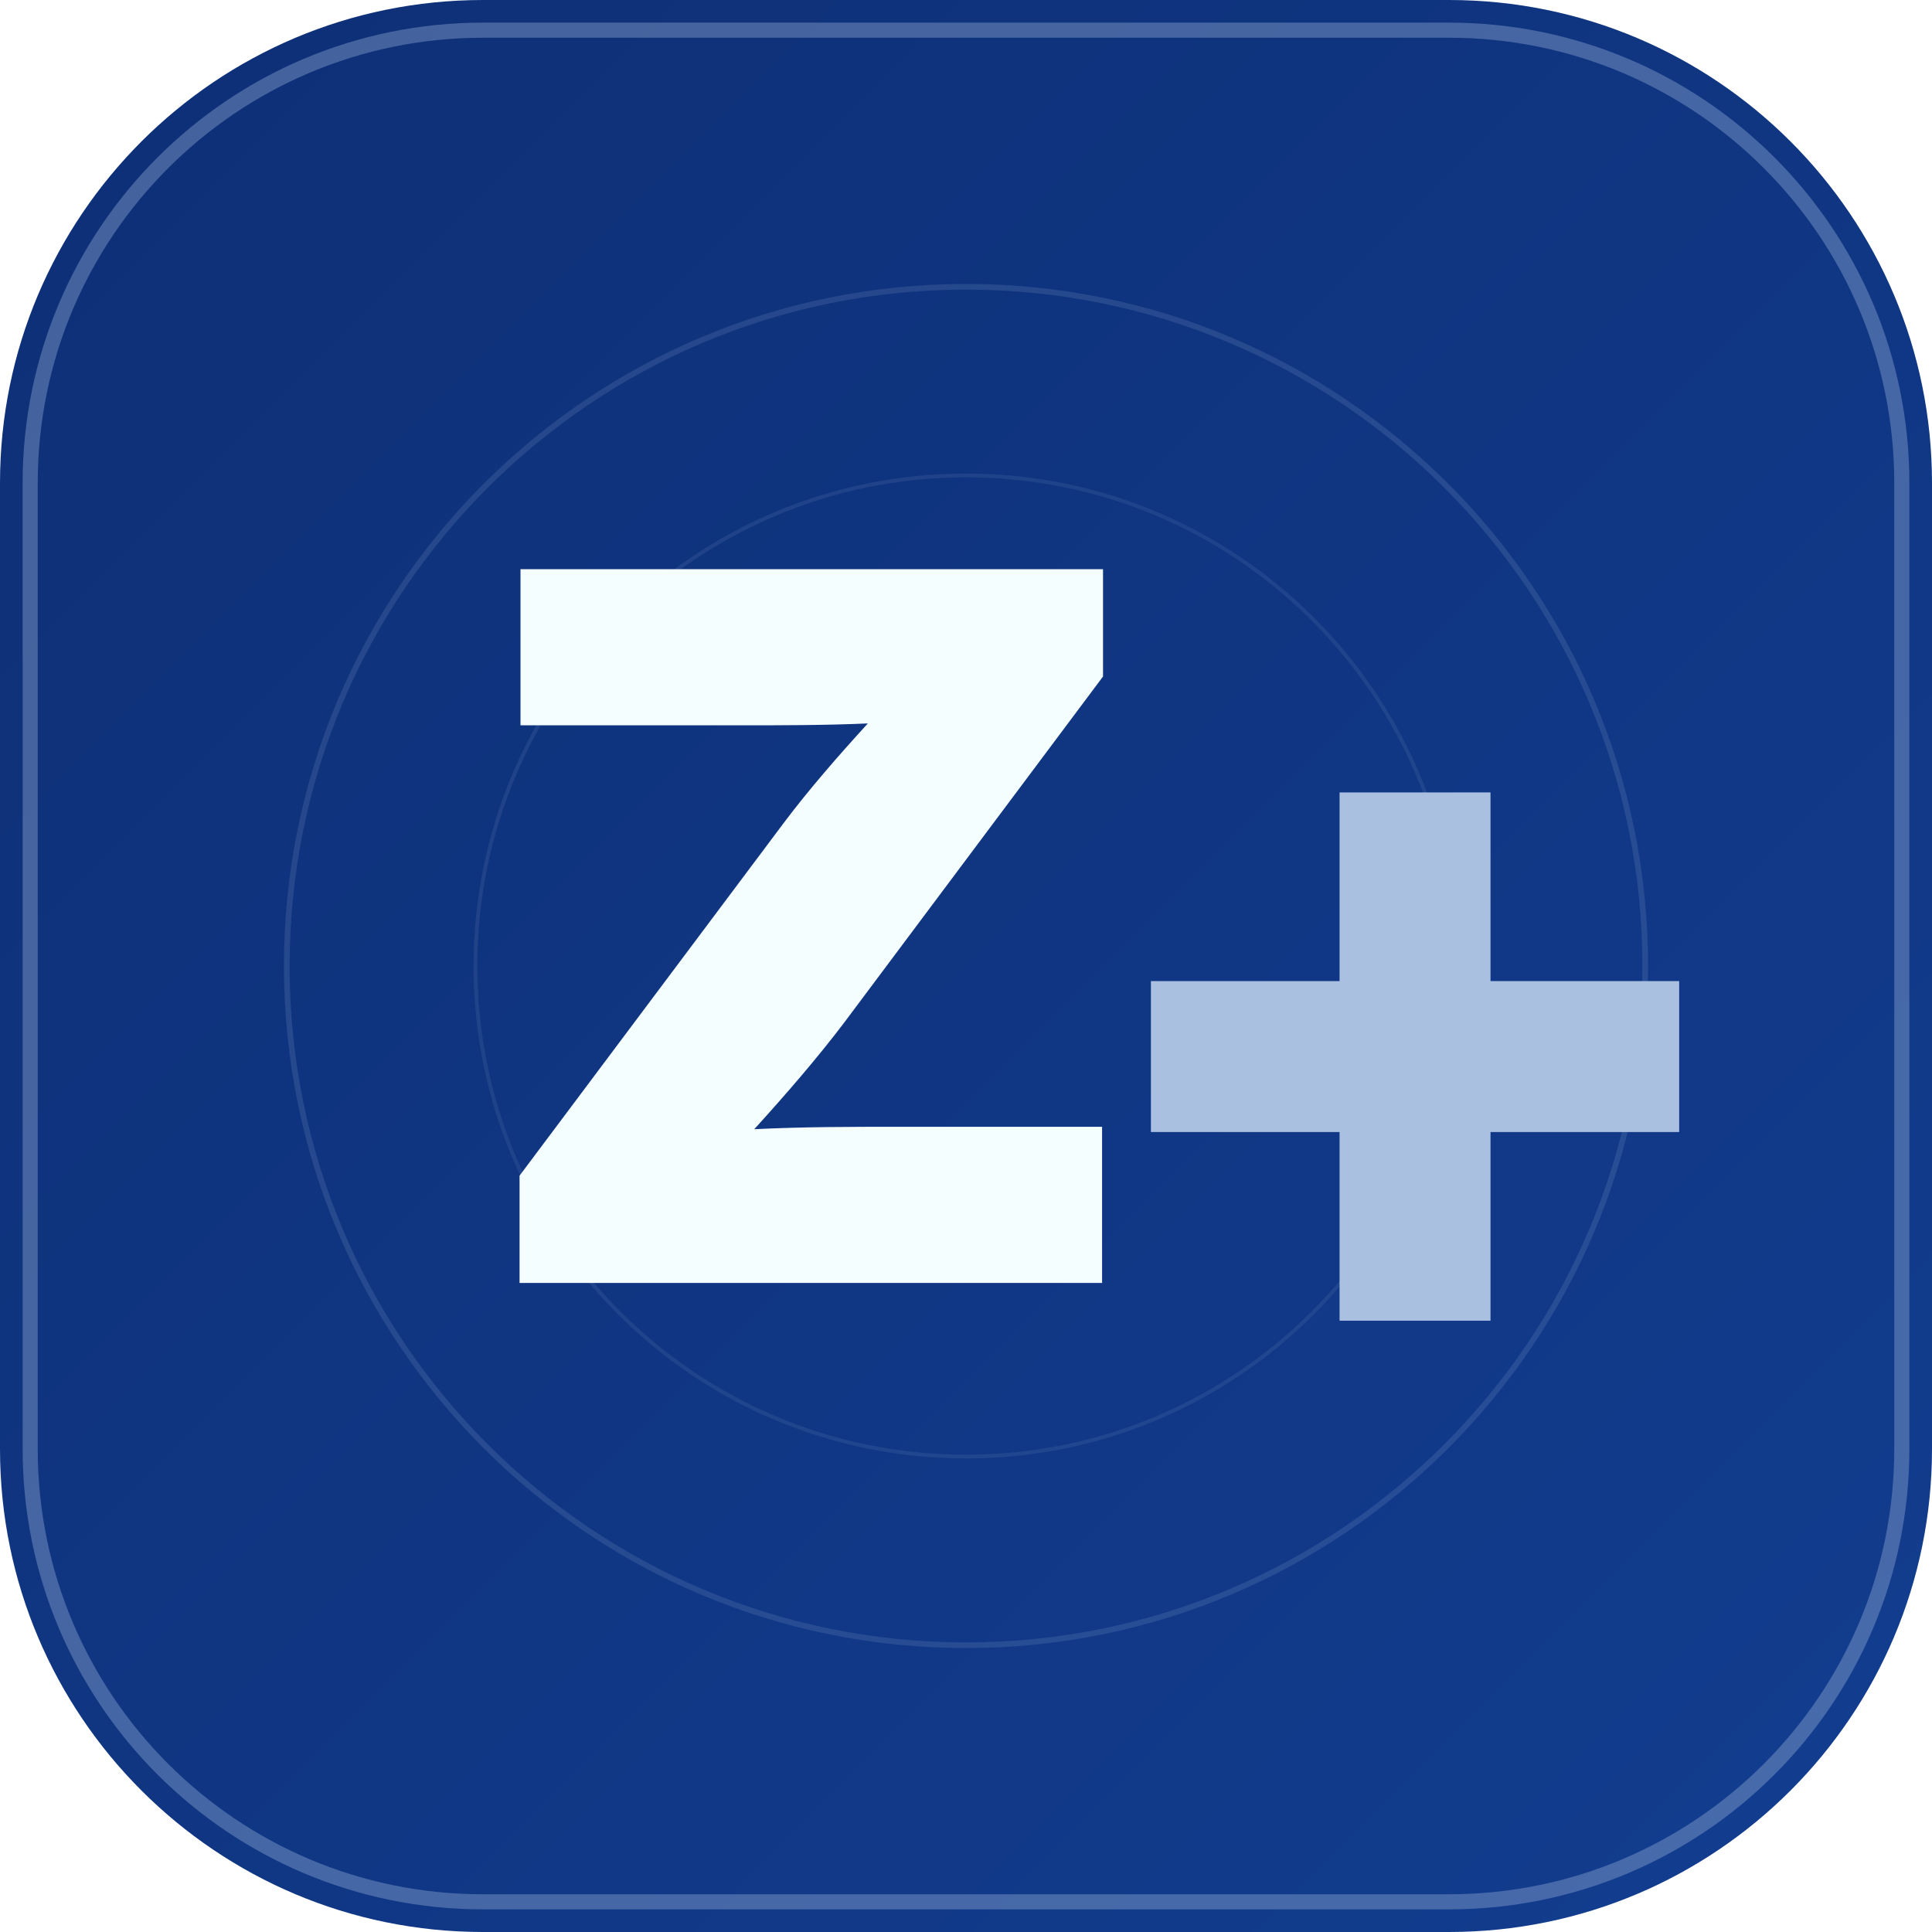
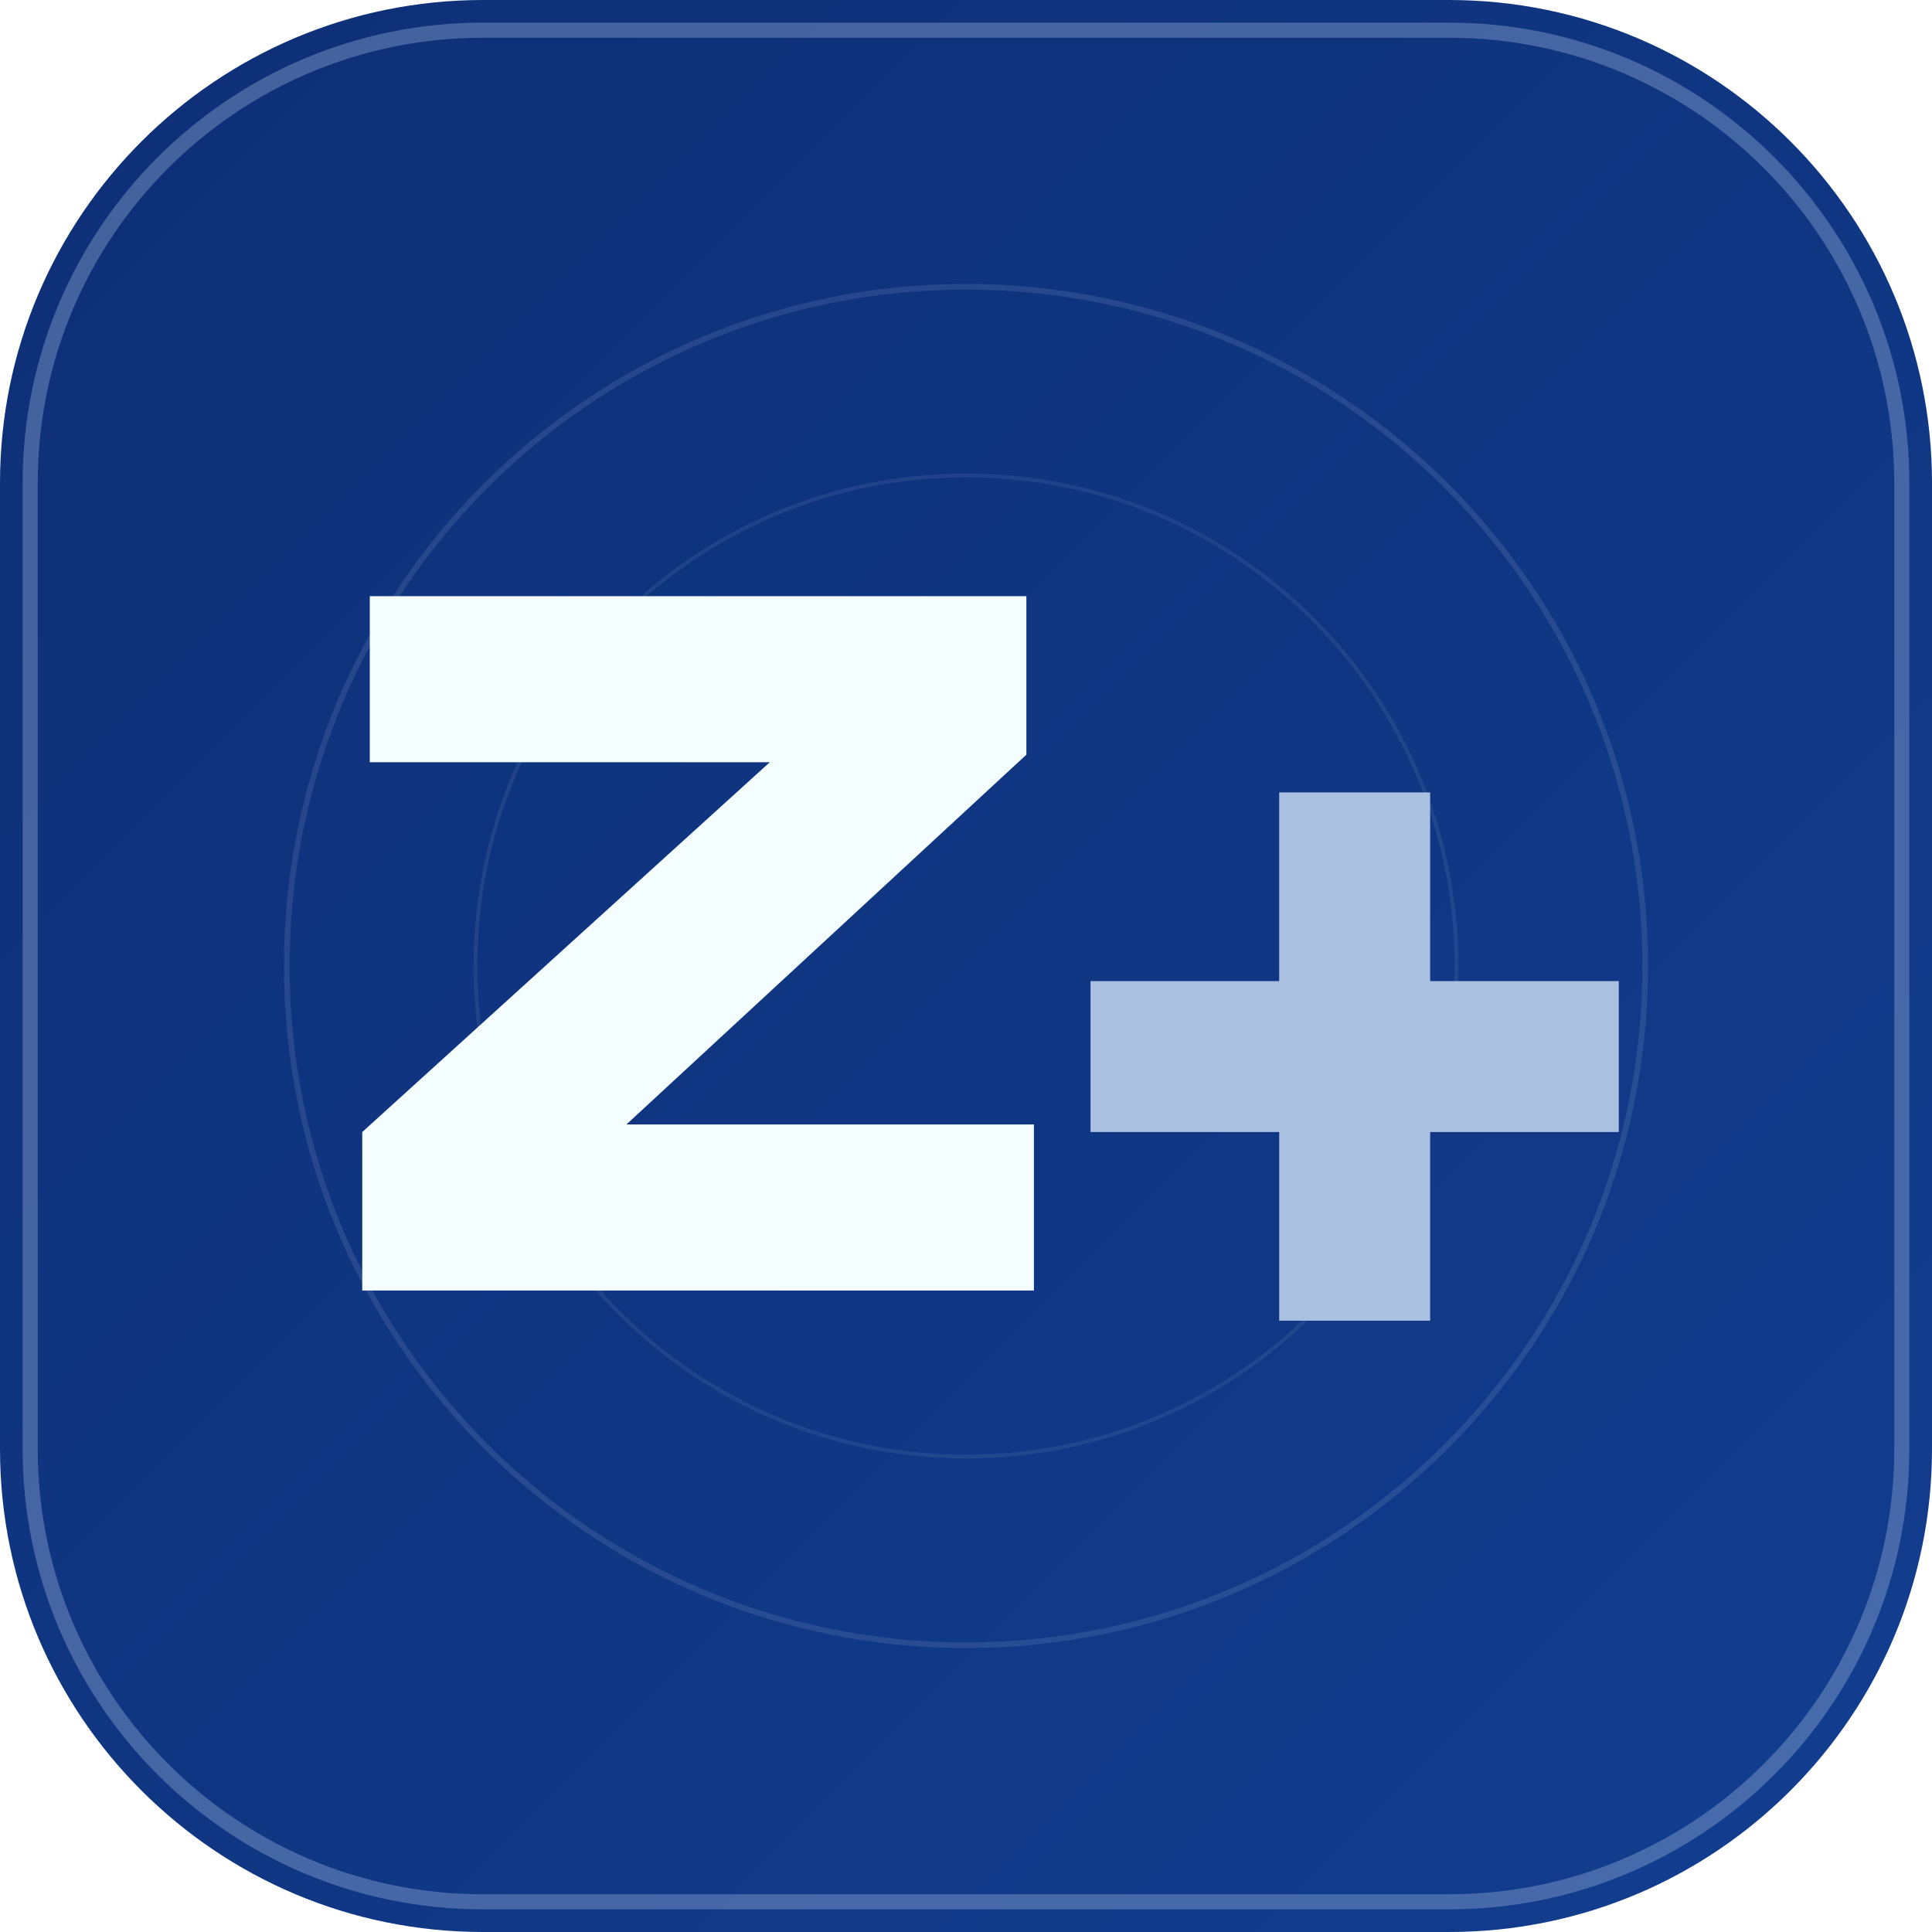
<svg xmlns="http://www.w3.org/2000/svg" viewBox="0 0 512 512" width="100%" height="100%">
  <defs>
    <linearGradient id="primaryNavy" x1="0%" y1="0%" x2="100%" y2="100%">
      <stop offset="0%" stop-color="#0E2F76" />
      <stop offset="100%" stop-color="#123d8f" />
    </linearGradient>
  </defs>
  <rect width="512" height="512" rx="128" fill="url(#primaryNavy)" />
  <rect width="496" height="496" x="8" y="8" rx="120" fill="none" stroke="#AAC0E1" stroke-width="4" stroke-opacity="0.35" />
  <circle cx="256" cy="256" r="180" fill="none" stroke="#AAC0E1" stroke-width="1.5" stroke-opacity="0.15" />
  <circle cx="256" cy="256" r="130" fill="none" stroke="#AAC0E1" stroke-width="1" stroke-opacity="0.1" />
-   <g fill="#F5FEFF" font-family="'Cairo', system-ui, -apple-system, sans-serif" font-weight="900">
-     <text x="215" y="340" font-size="260" text-anchor="middle" letter-spacing="-6">Z</text>
-     <path d="M 355 210 L 355 260 L 305 260 L 305 300 L 355 300 L 355 350 L 395 350 L 395 300 L 445 300 L 445 260 L 395 260 L 395 210 Z" fill="#AAC0E1" />
+   <g transform="translate(-30 0)">
+     <path d="M 128 158 H 302 V 200 L 196 298 H 304 V 342 H 126 V 300 L 234 202 H 128 Z" fill="#F5FEFF" />
+     <path transform="translate(14 0)" d="M 355 210 L 355 260 L 305 260 L 305 300 L 355 300 L 355 350 L 395 350 L 395 300 L 445 300 L 445 260 L 395 260 L 395 210 Z" fill="#AAC0E1" />
  </g>
</svg>
